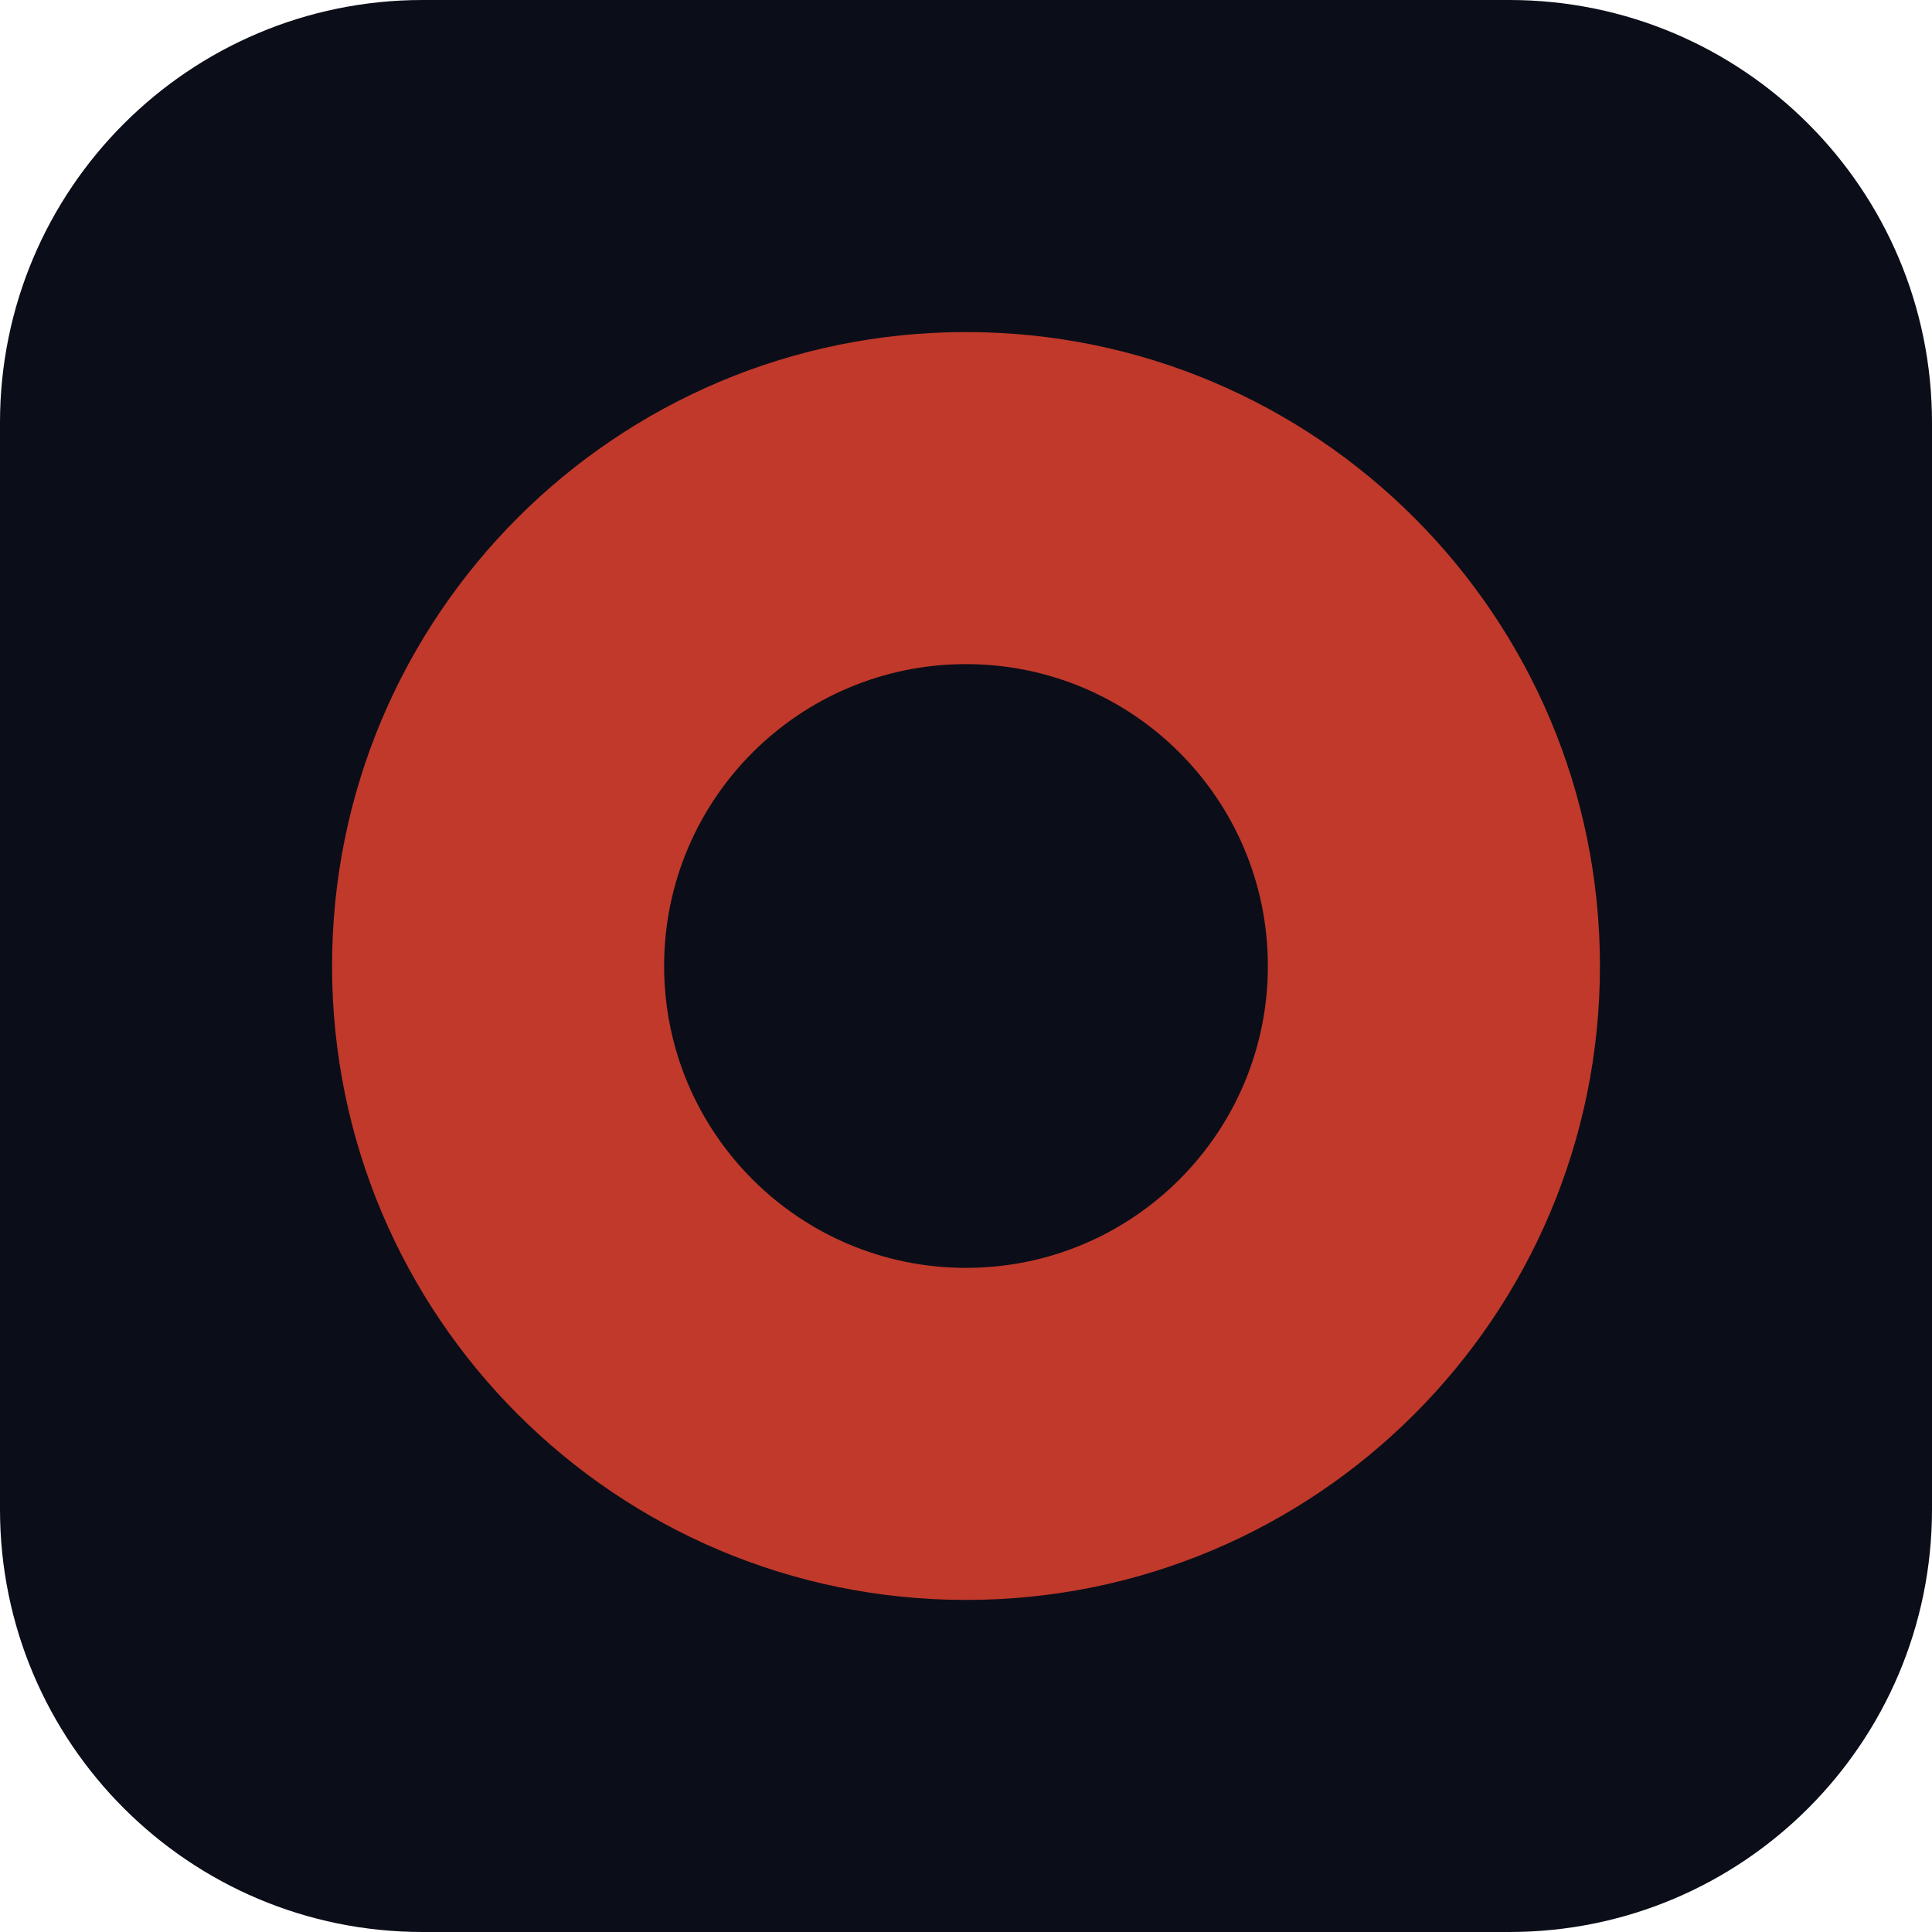
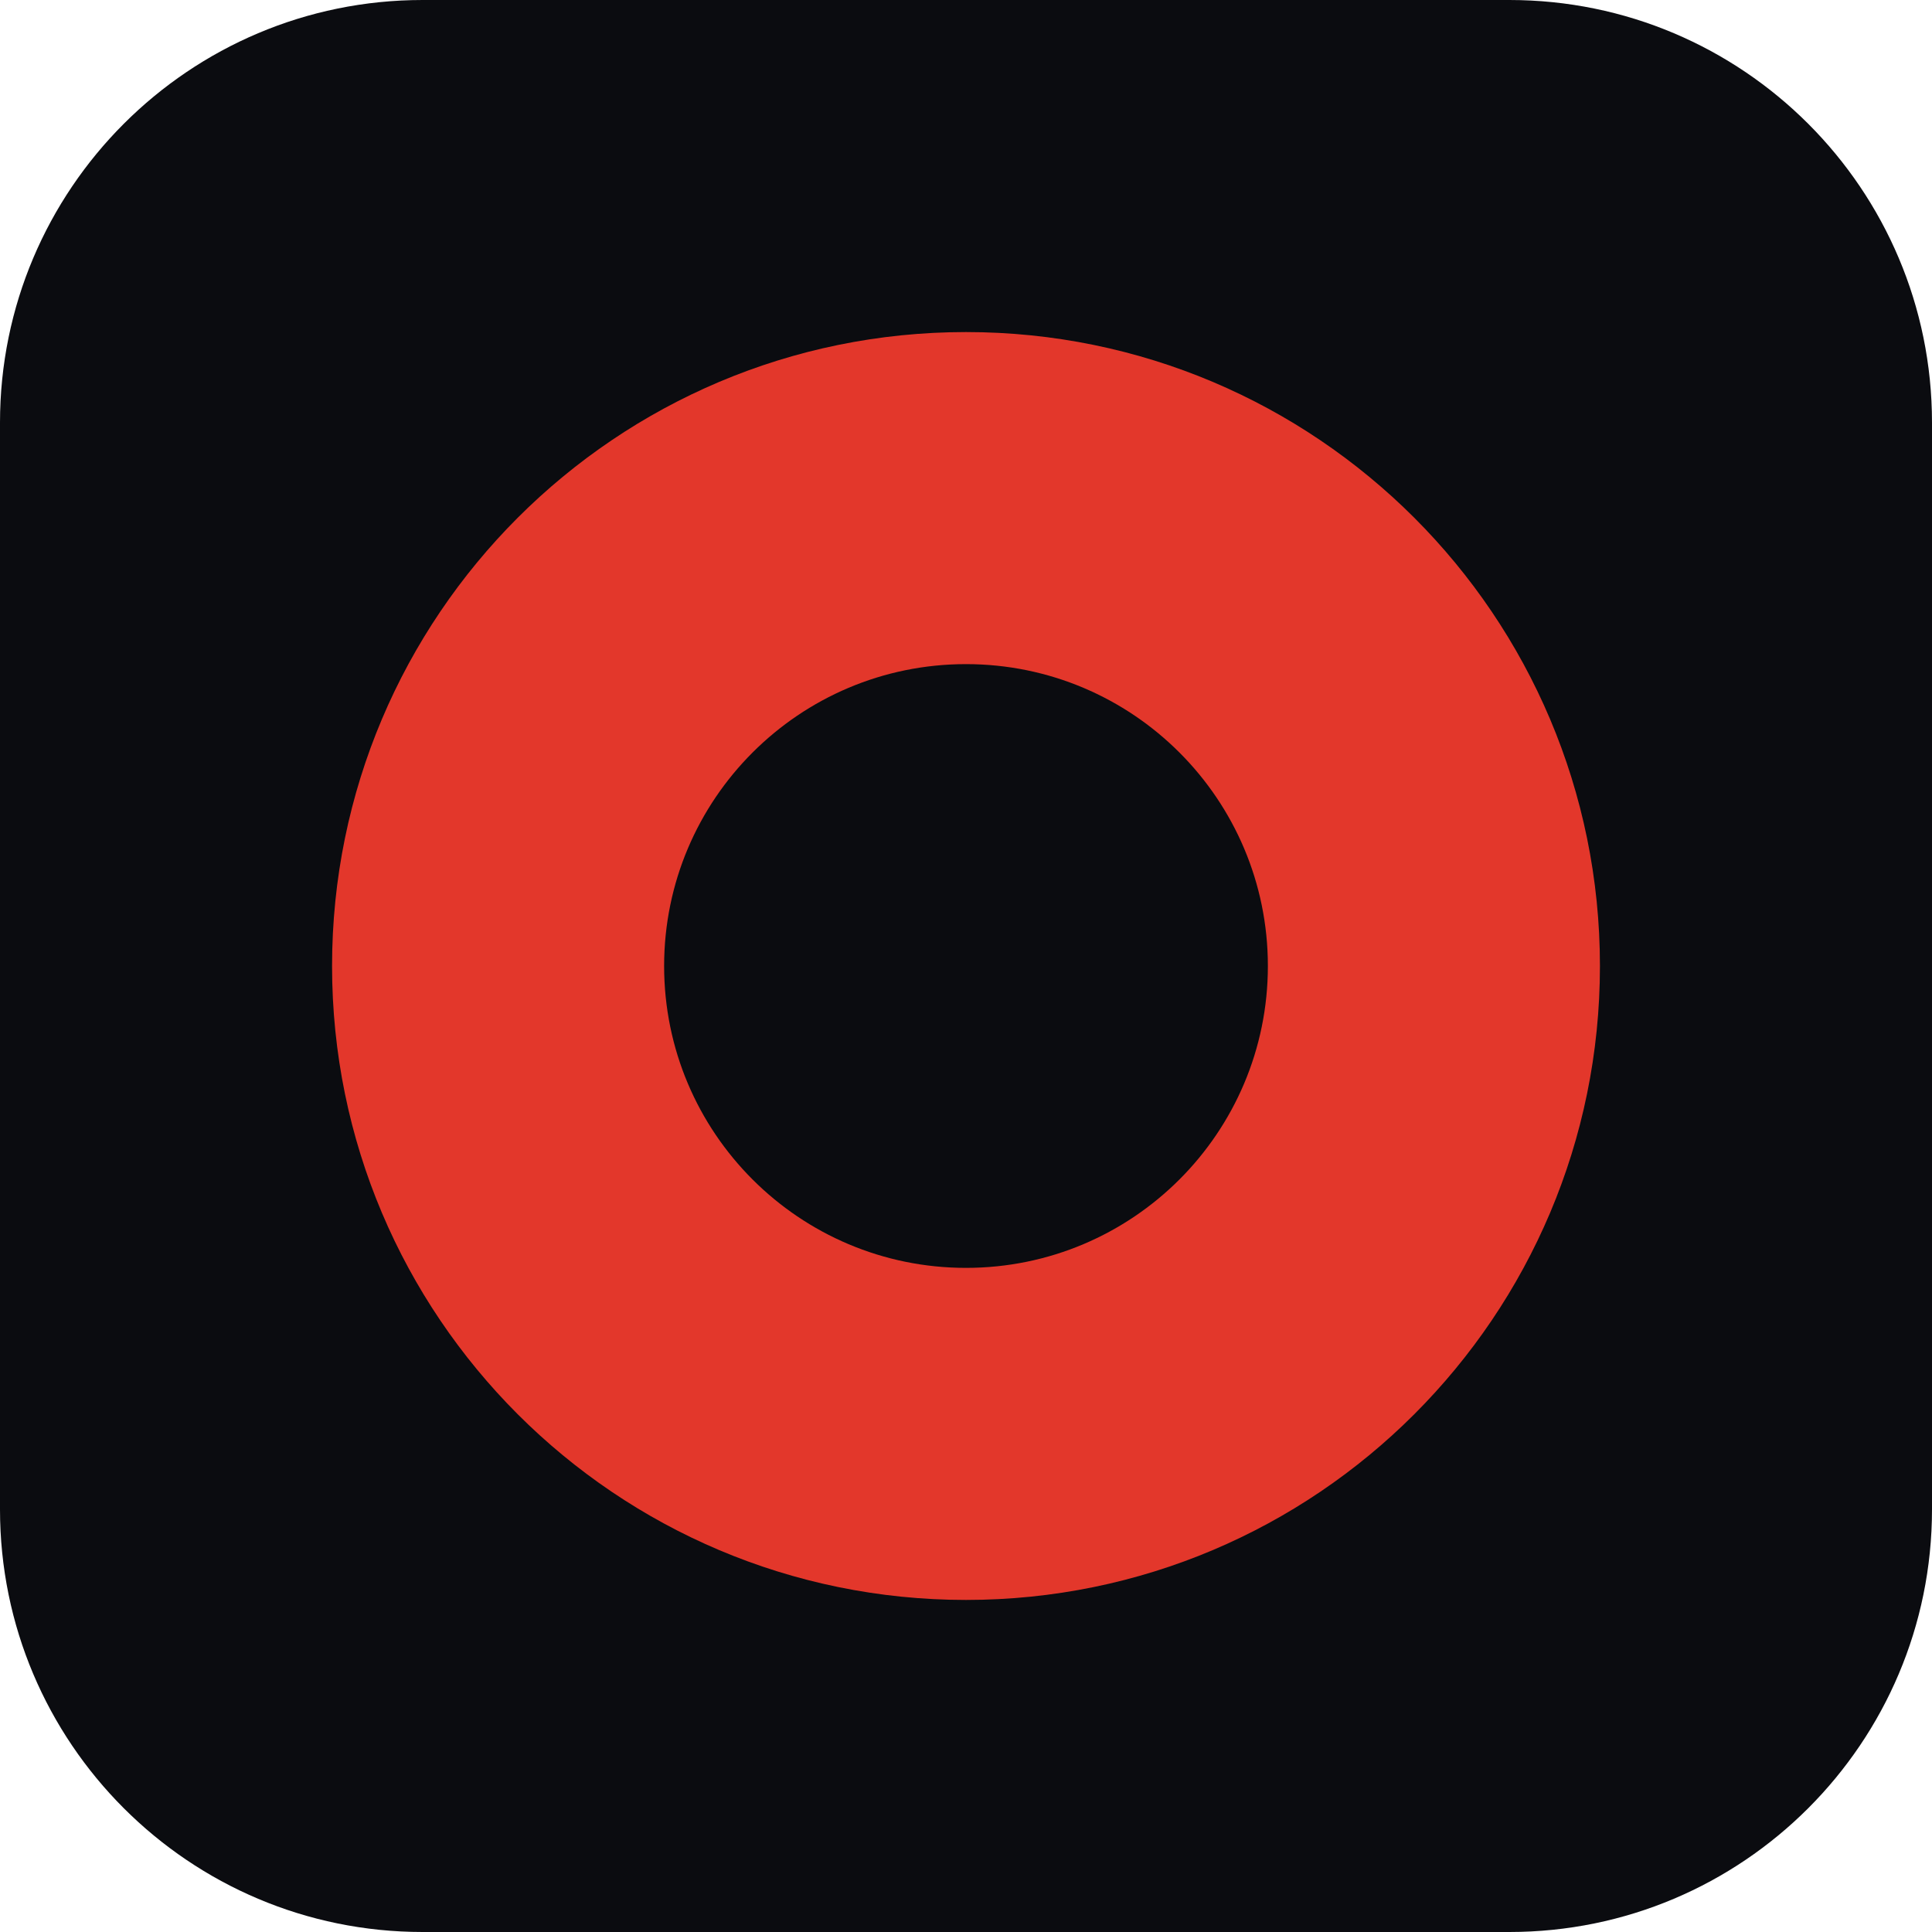
<svg xmlns="http://www.w3.org/2000/svg" viewBox="0 0 32 32">
-   <rect width="32" height="32" rx="7" fill="#0B0E18" />
-   <circle cx="16" cy="16" r="10.5" fill="#C0392B" />
-   <circle cx="16" cy="16" r="5" fill="#0B0E18" />
+   <rect width="32" height="32" rx="7" fill="#0B0C10" />
+   <circle cx="16" cy="16" r="10.5" fill="#E3372B" />
+   <circle cx="16" cy="16" r="5" fill="#0B0C10" />
</svg>
